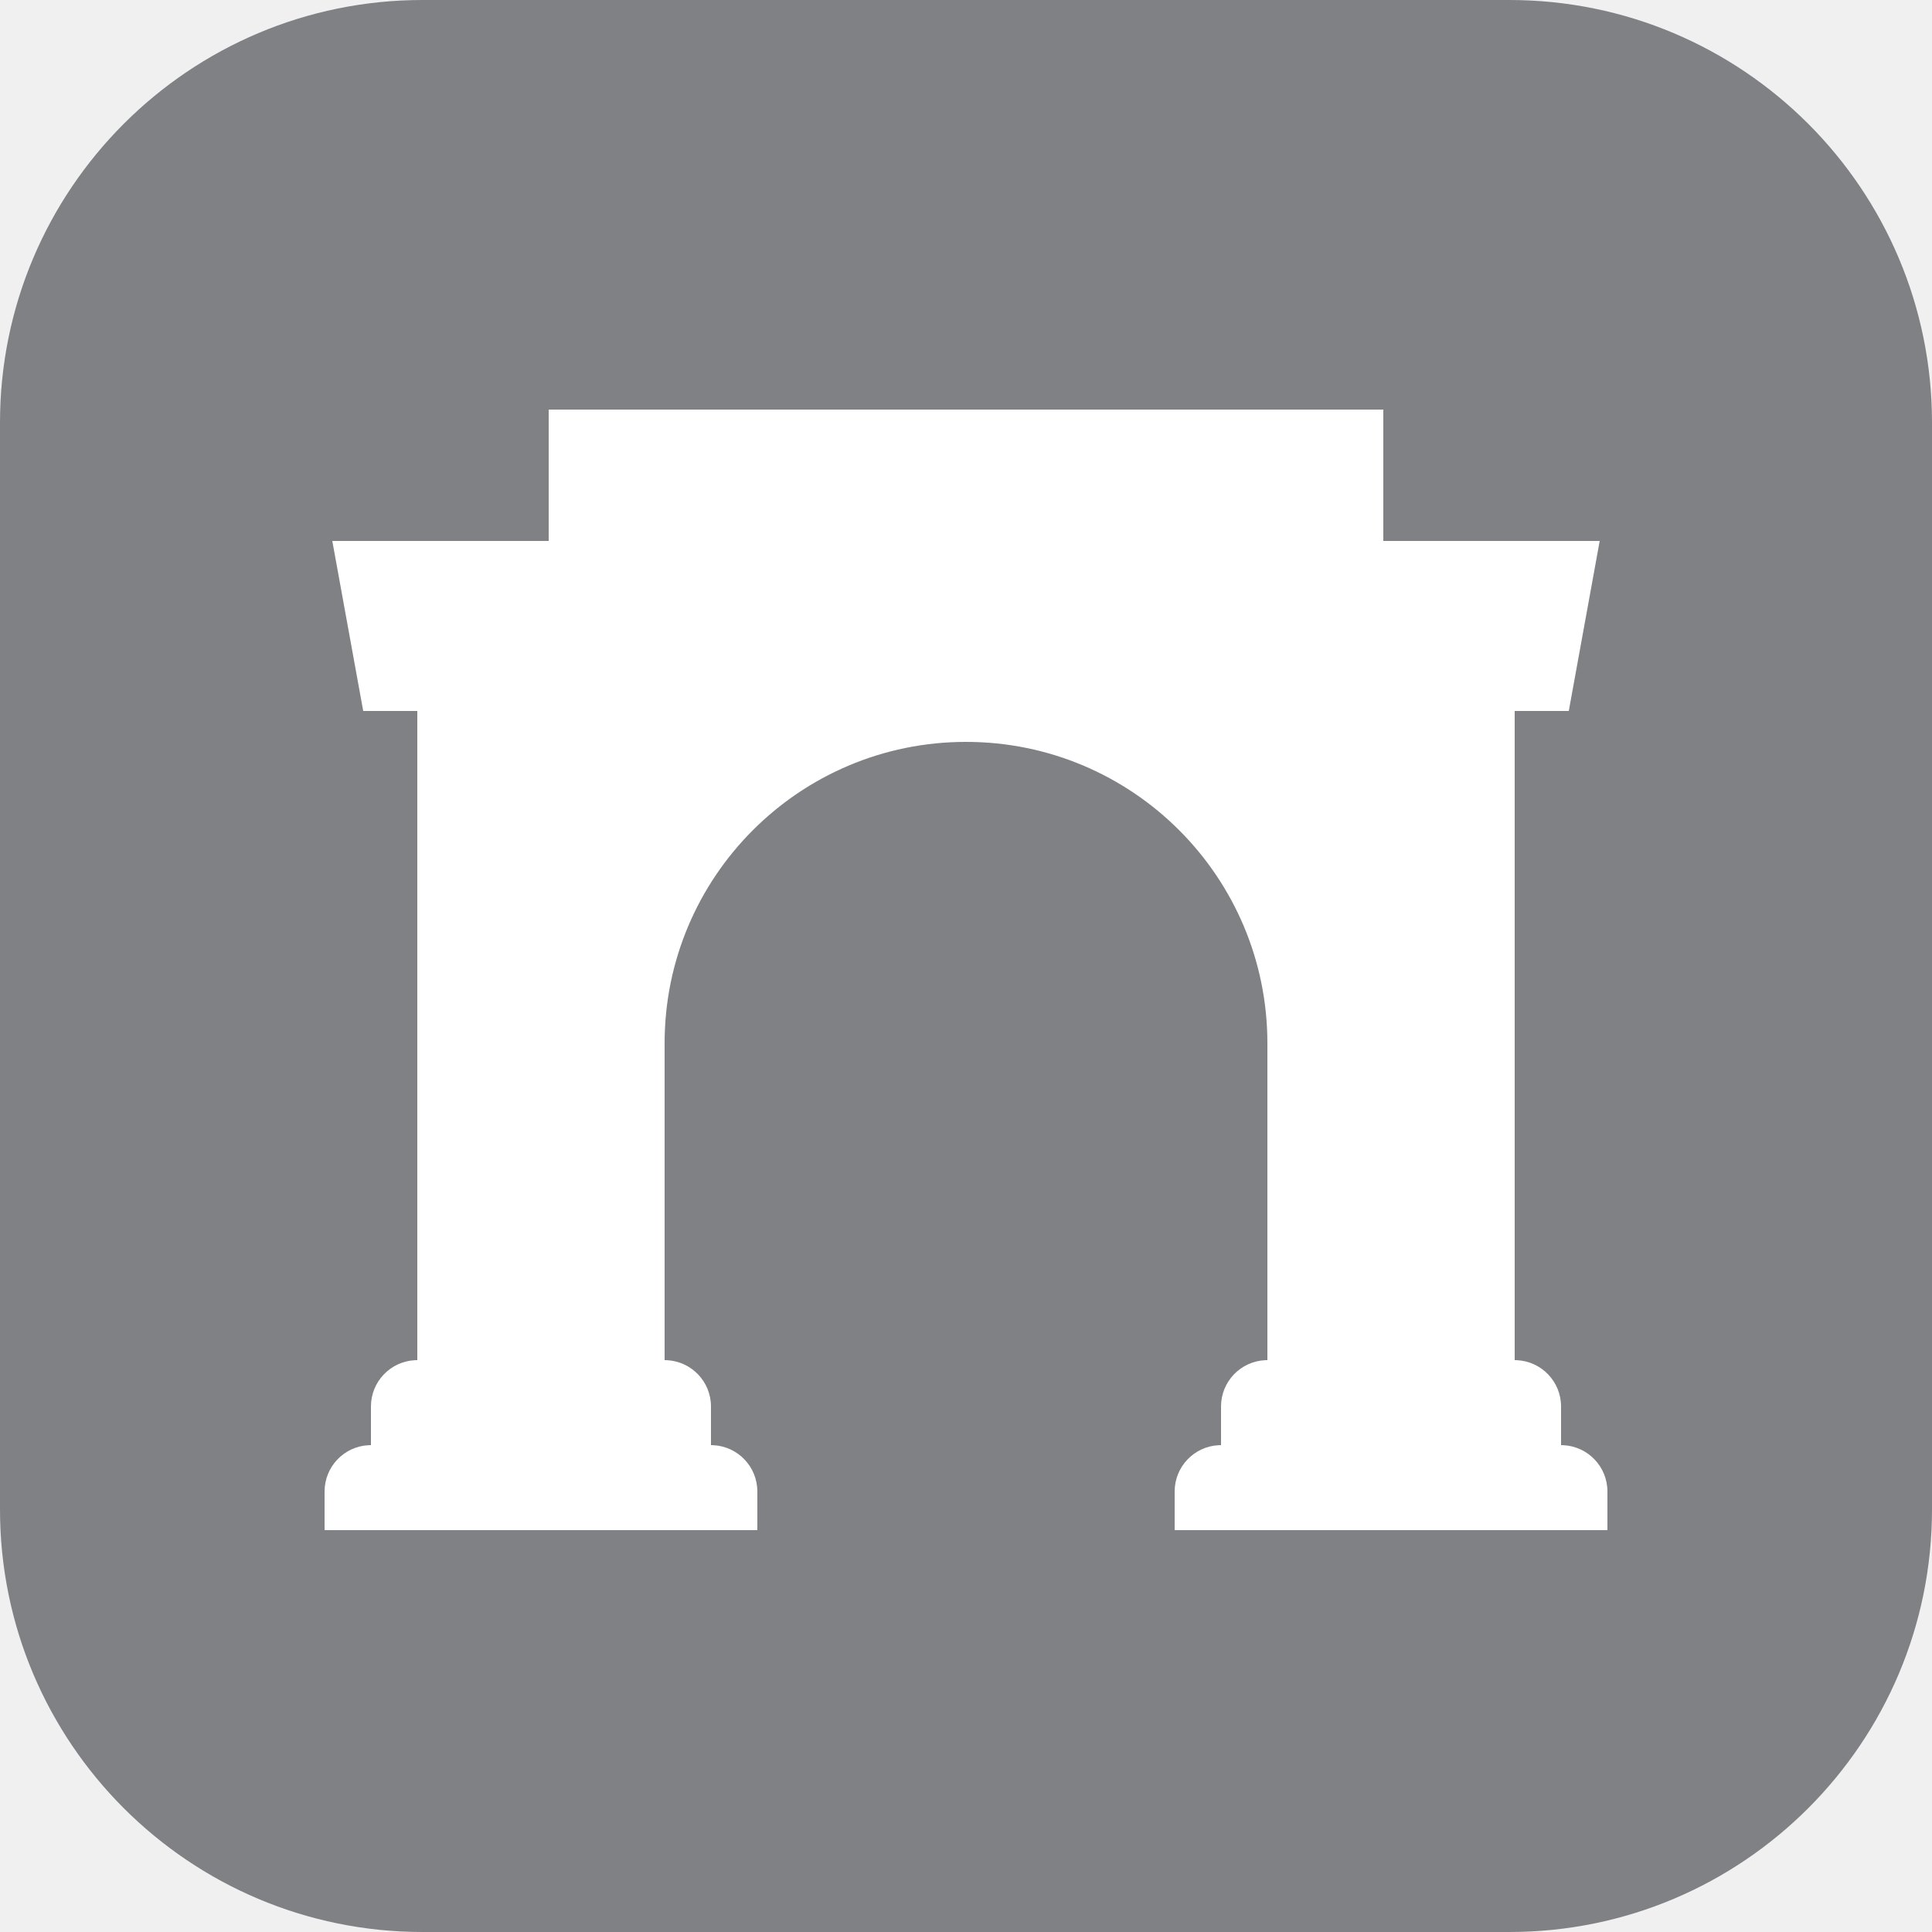
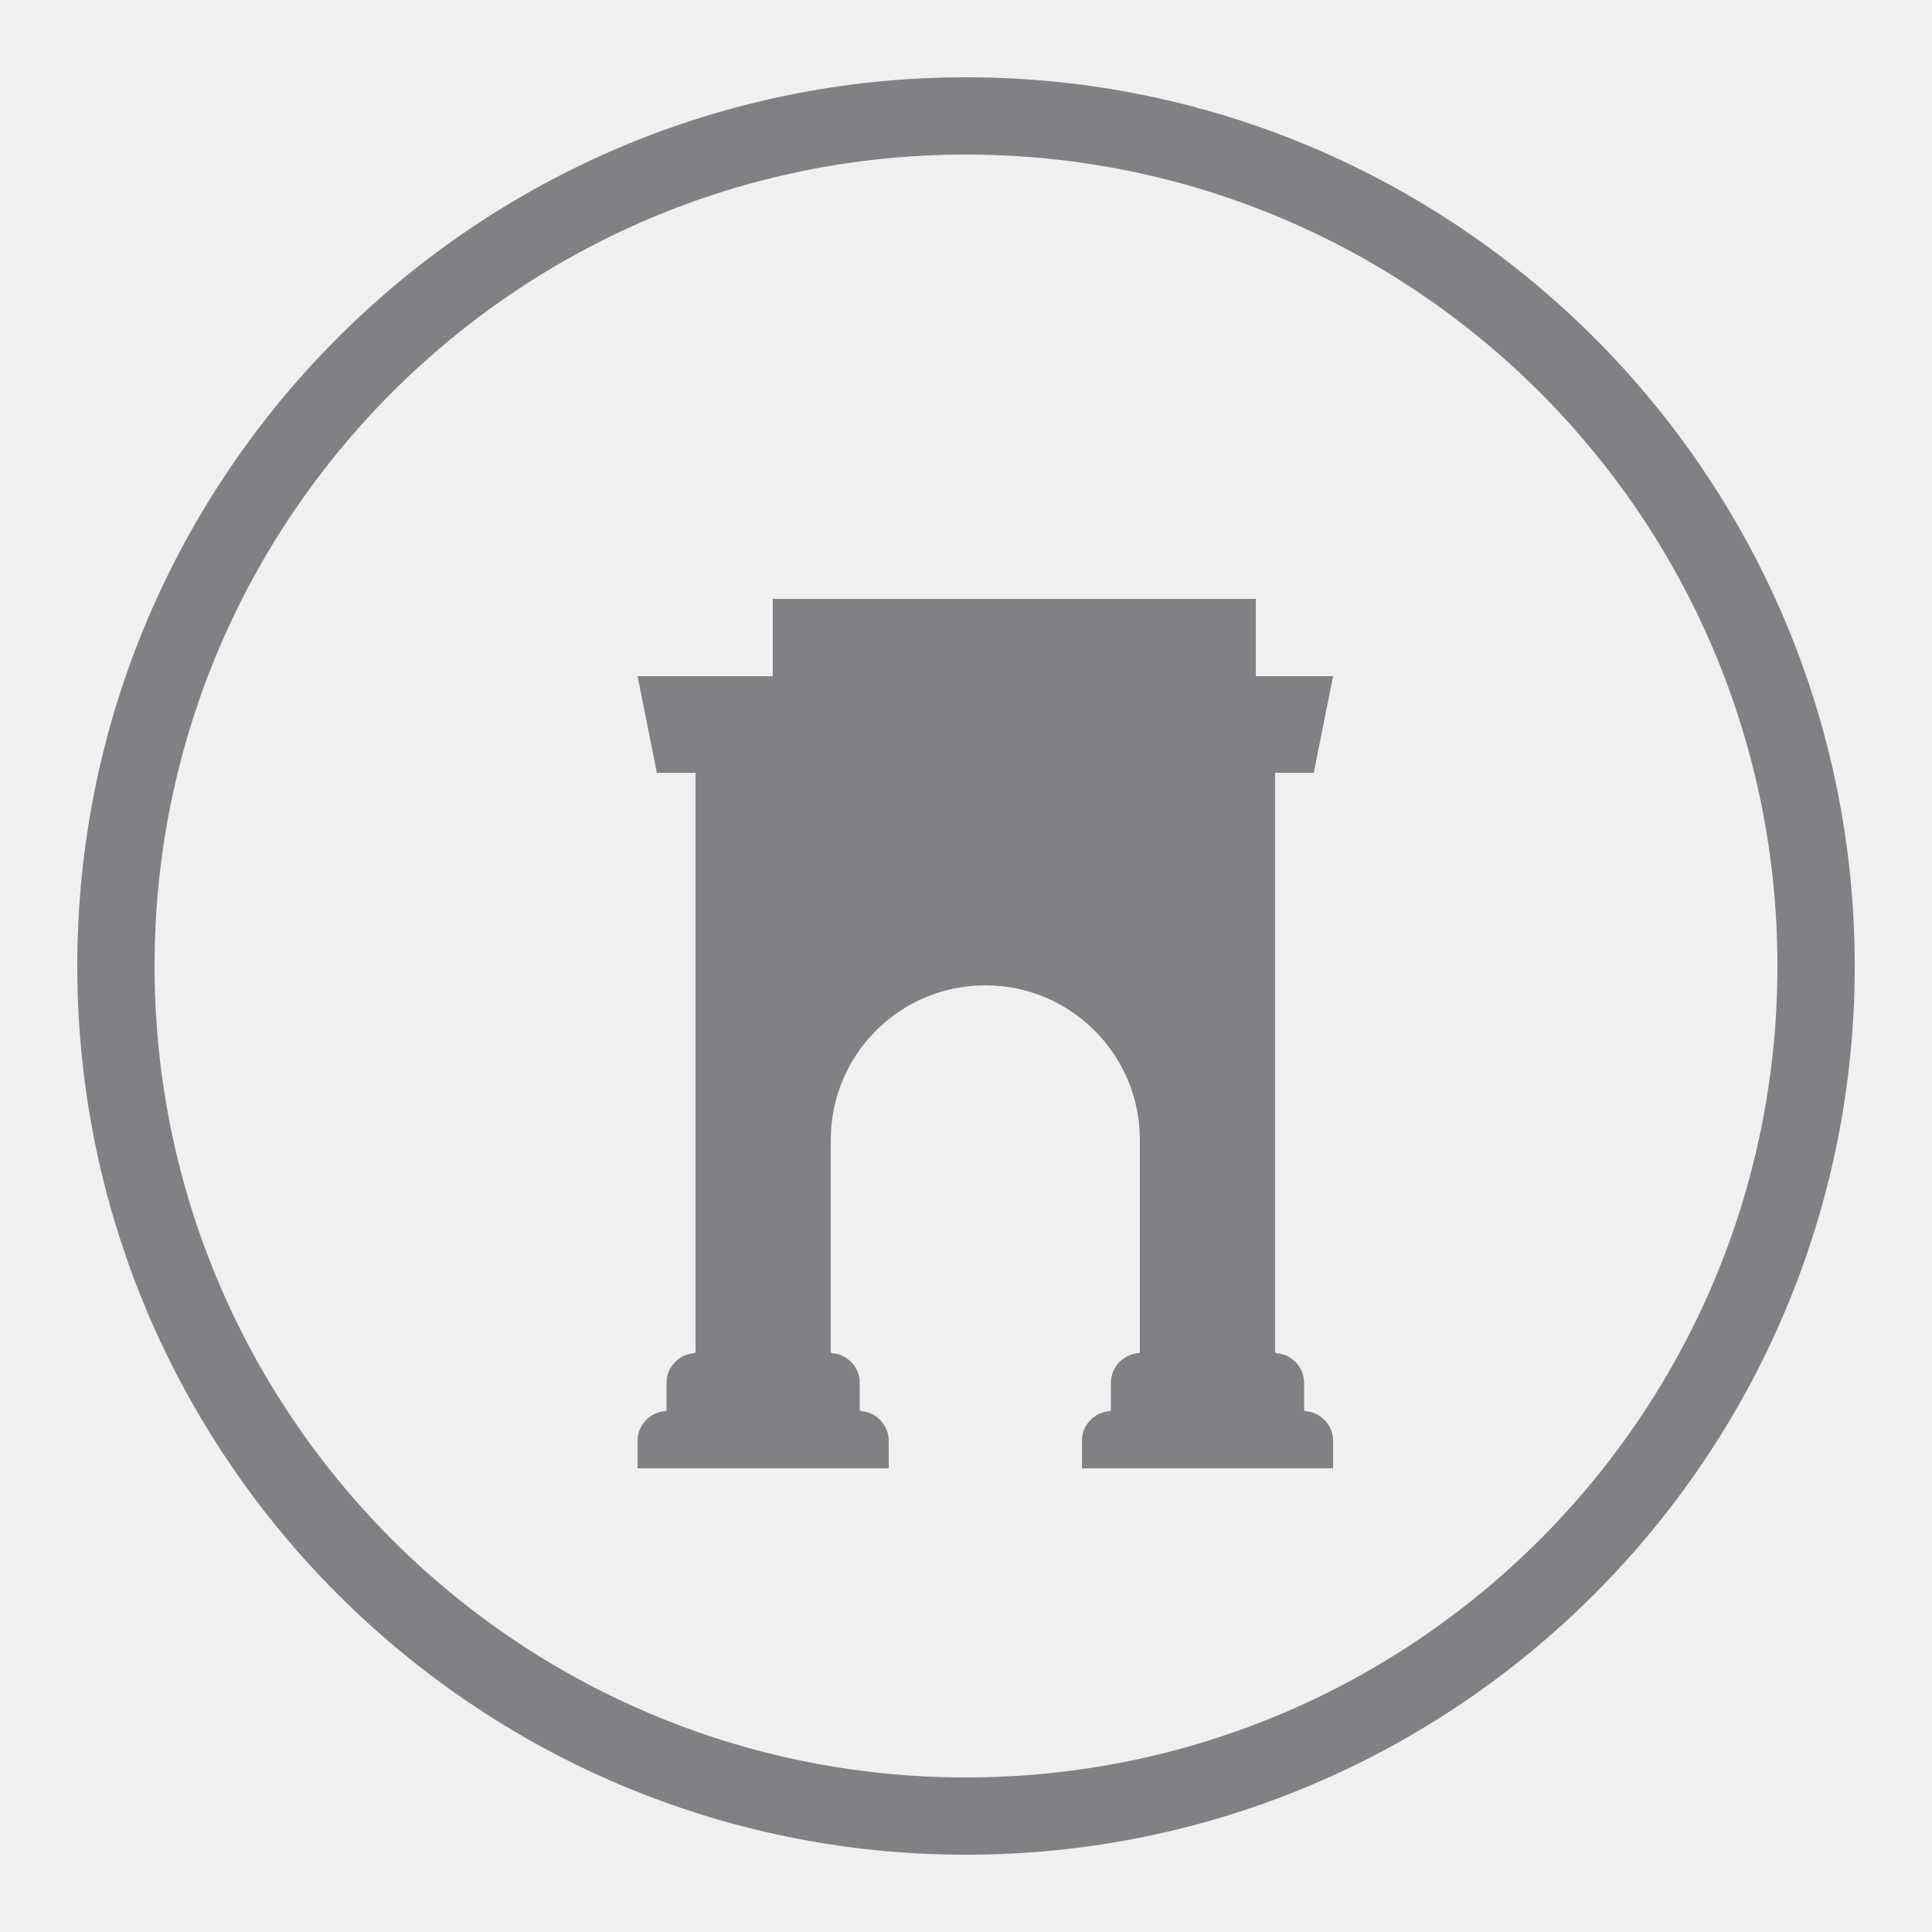
- <svg xmlns="http://www.w3.org/2000/svg" width="42" height="42" viewBox="0 0 256 256" fill="none">
-   <rect width="256" height="256" rx="56" fill="#808184" />
-   <path d="M183.296 71.68H211.968L207.872 94.208H200.704V180.224L201.02 180.232C204.266 180.396 206.848 183.081 206.848 186.368V191.488L207.164 191.496C210.41 191.66 212.992 194.345 212.992 197.632V202.752H155.648V197.632C155.648 194.345 158.229 191.66 161.476 191.496L161.792 191.488V186.368C161.792 183.081 164.373 180.396 167.62 180.232L167.936 180.224V138.24C167.936 116.184 150.056 98.304 128 98.304C105.944 98.304 88.064 116.184 88.064 138.24V180.224L88.38 180.232C91.626 180.396 94.208 183.081 94.208 186.368V191.488L94.524 191.496C97.77 191.66 100.352 194.345 100.352 197.632V202.752H43.008V197.632C43.008 194.345 45.589 191.66 48.836 191.496L49.152 191.488V186.368C49.152 183.081 51.733 180.396 54.98 180.232L55.296 180.224V94.208H48.128L44.032 71.68H72.704V54.272H183.296V71.68Z" fill="white" />
+ <svg xmlns="http://www.w3.org/2000/svg" fill="#808184" viewBox="0 0 50 50" width="50px" height="50px">
+   <path d="M25 2 C 12.309 2 2 12.309 2 25 C 2 37.691 12.309 48 25 48 C 37.691 48 48 37.691 48 25 C 48 12.309 37.691 2 25 2 z M 25 4 C 36.598 4 46 13.402 46 25 C 46 36.598 36.598 46 25 46 C 13.402 46 4 36.598 4 25 C 4 13.402 13.402 4 25 4 z" />
+   <path d="M32.5 17.5H34.5L34 20H33V35L33.03 35.02C33.42 35.04 33.75 35.38 33.75 35.78V36.5L33.78 36.52C34.17 36.54 34.5 36.88 34.5 37.28V38H28V37.28C28 36.88 28.33 36.54 28.72 36.52L28.75 36.5V35.78C28.75 35.38 29.08 35.04 29.47 35.02L29.5 35V29.5C29.5 27.29 27.71 25.5 25.5 25.5C23.29 25.5 21.5 27.29 21.5 29.5V35L21.53 35.02C21.92 35.04 22.25 35.38 22.25 35.78V36.5L22.28 36.52C22.67 36.54 23 36.88 23 37.28V38H16.5V37.28C16.5 36.88 16.83 36.54 17.22 36.52L17.25 36.5V35.78C17.25 35.38 17.58 35.04 17.97 35.02L18 35V20H17L16.5 17.5H20V15.5H32.5V17.5Z" />
</svg>
